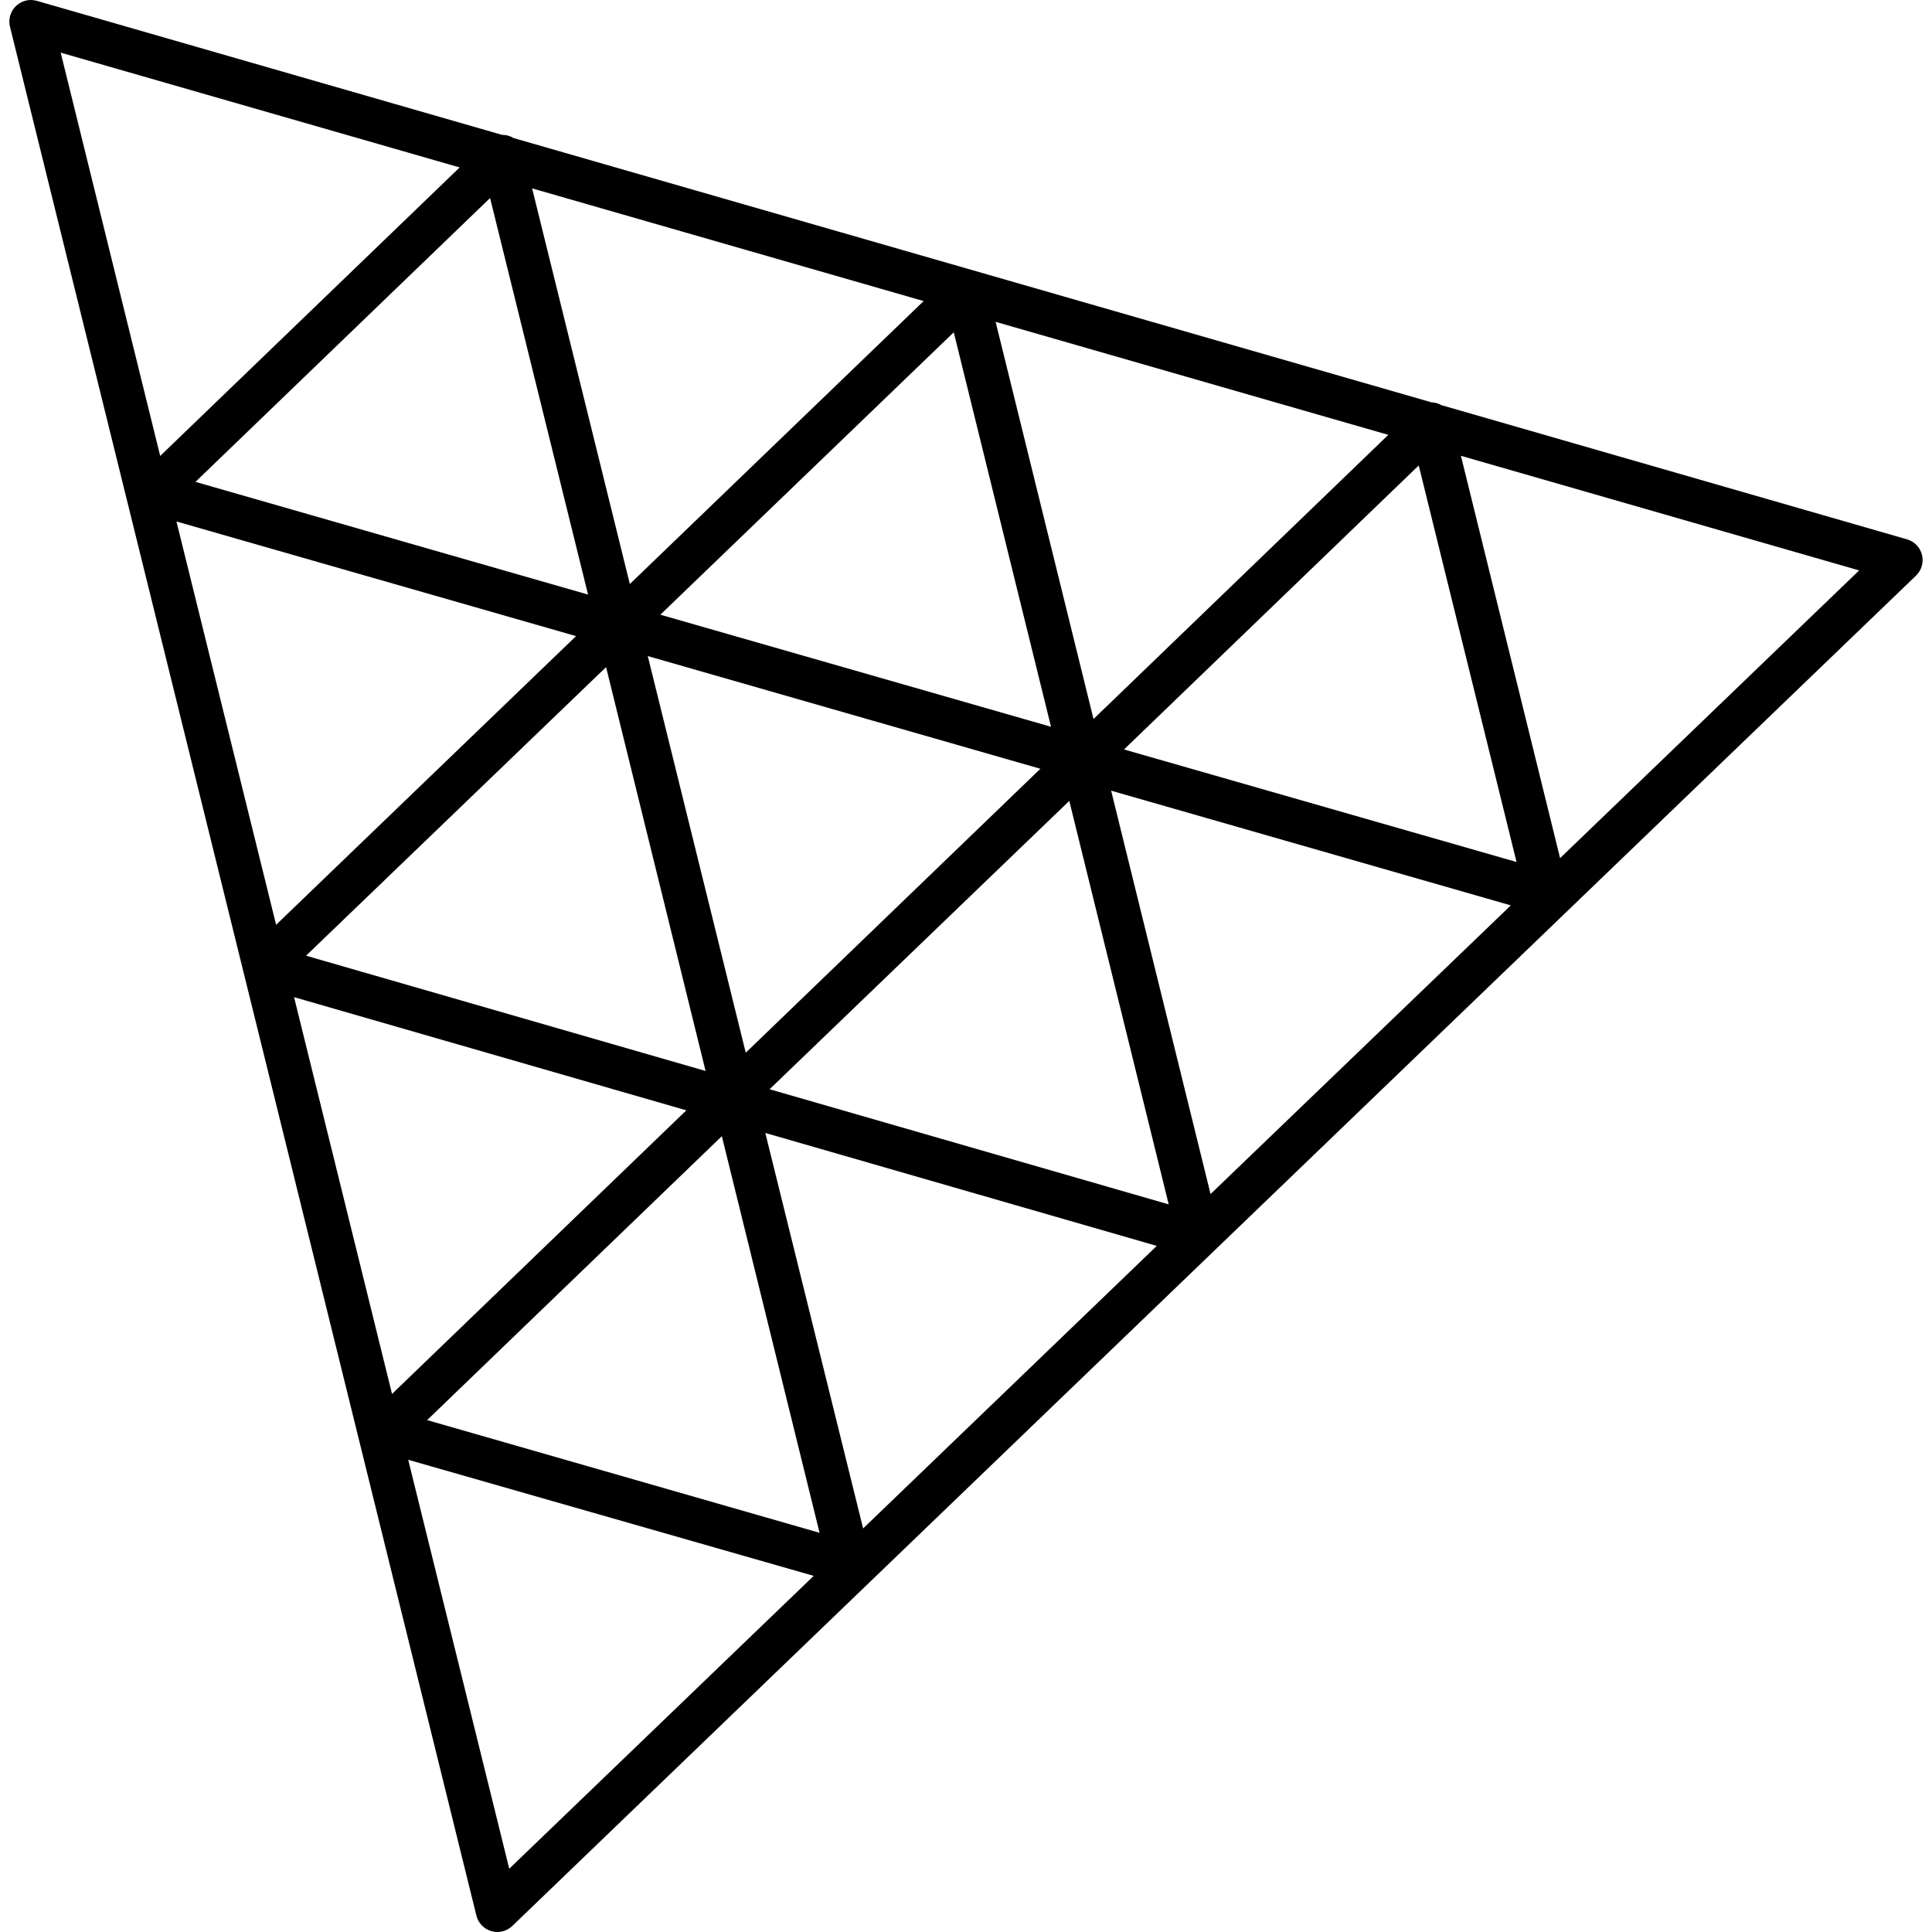
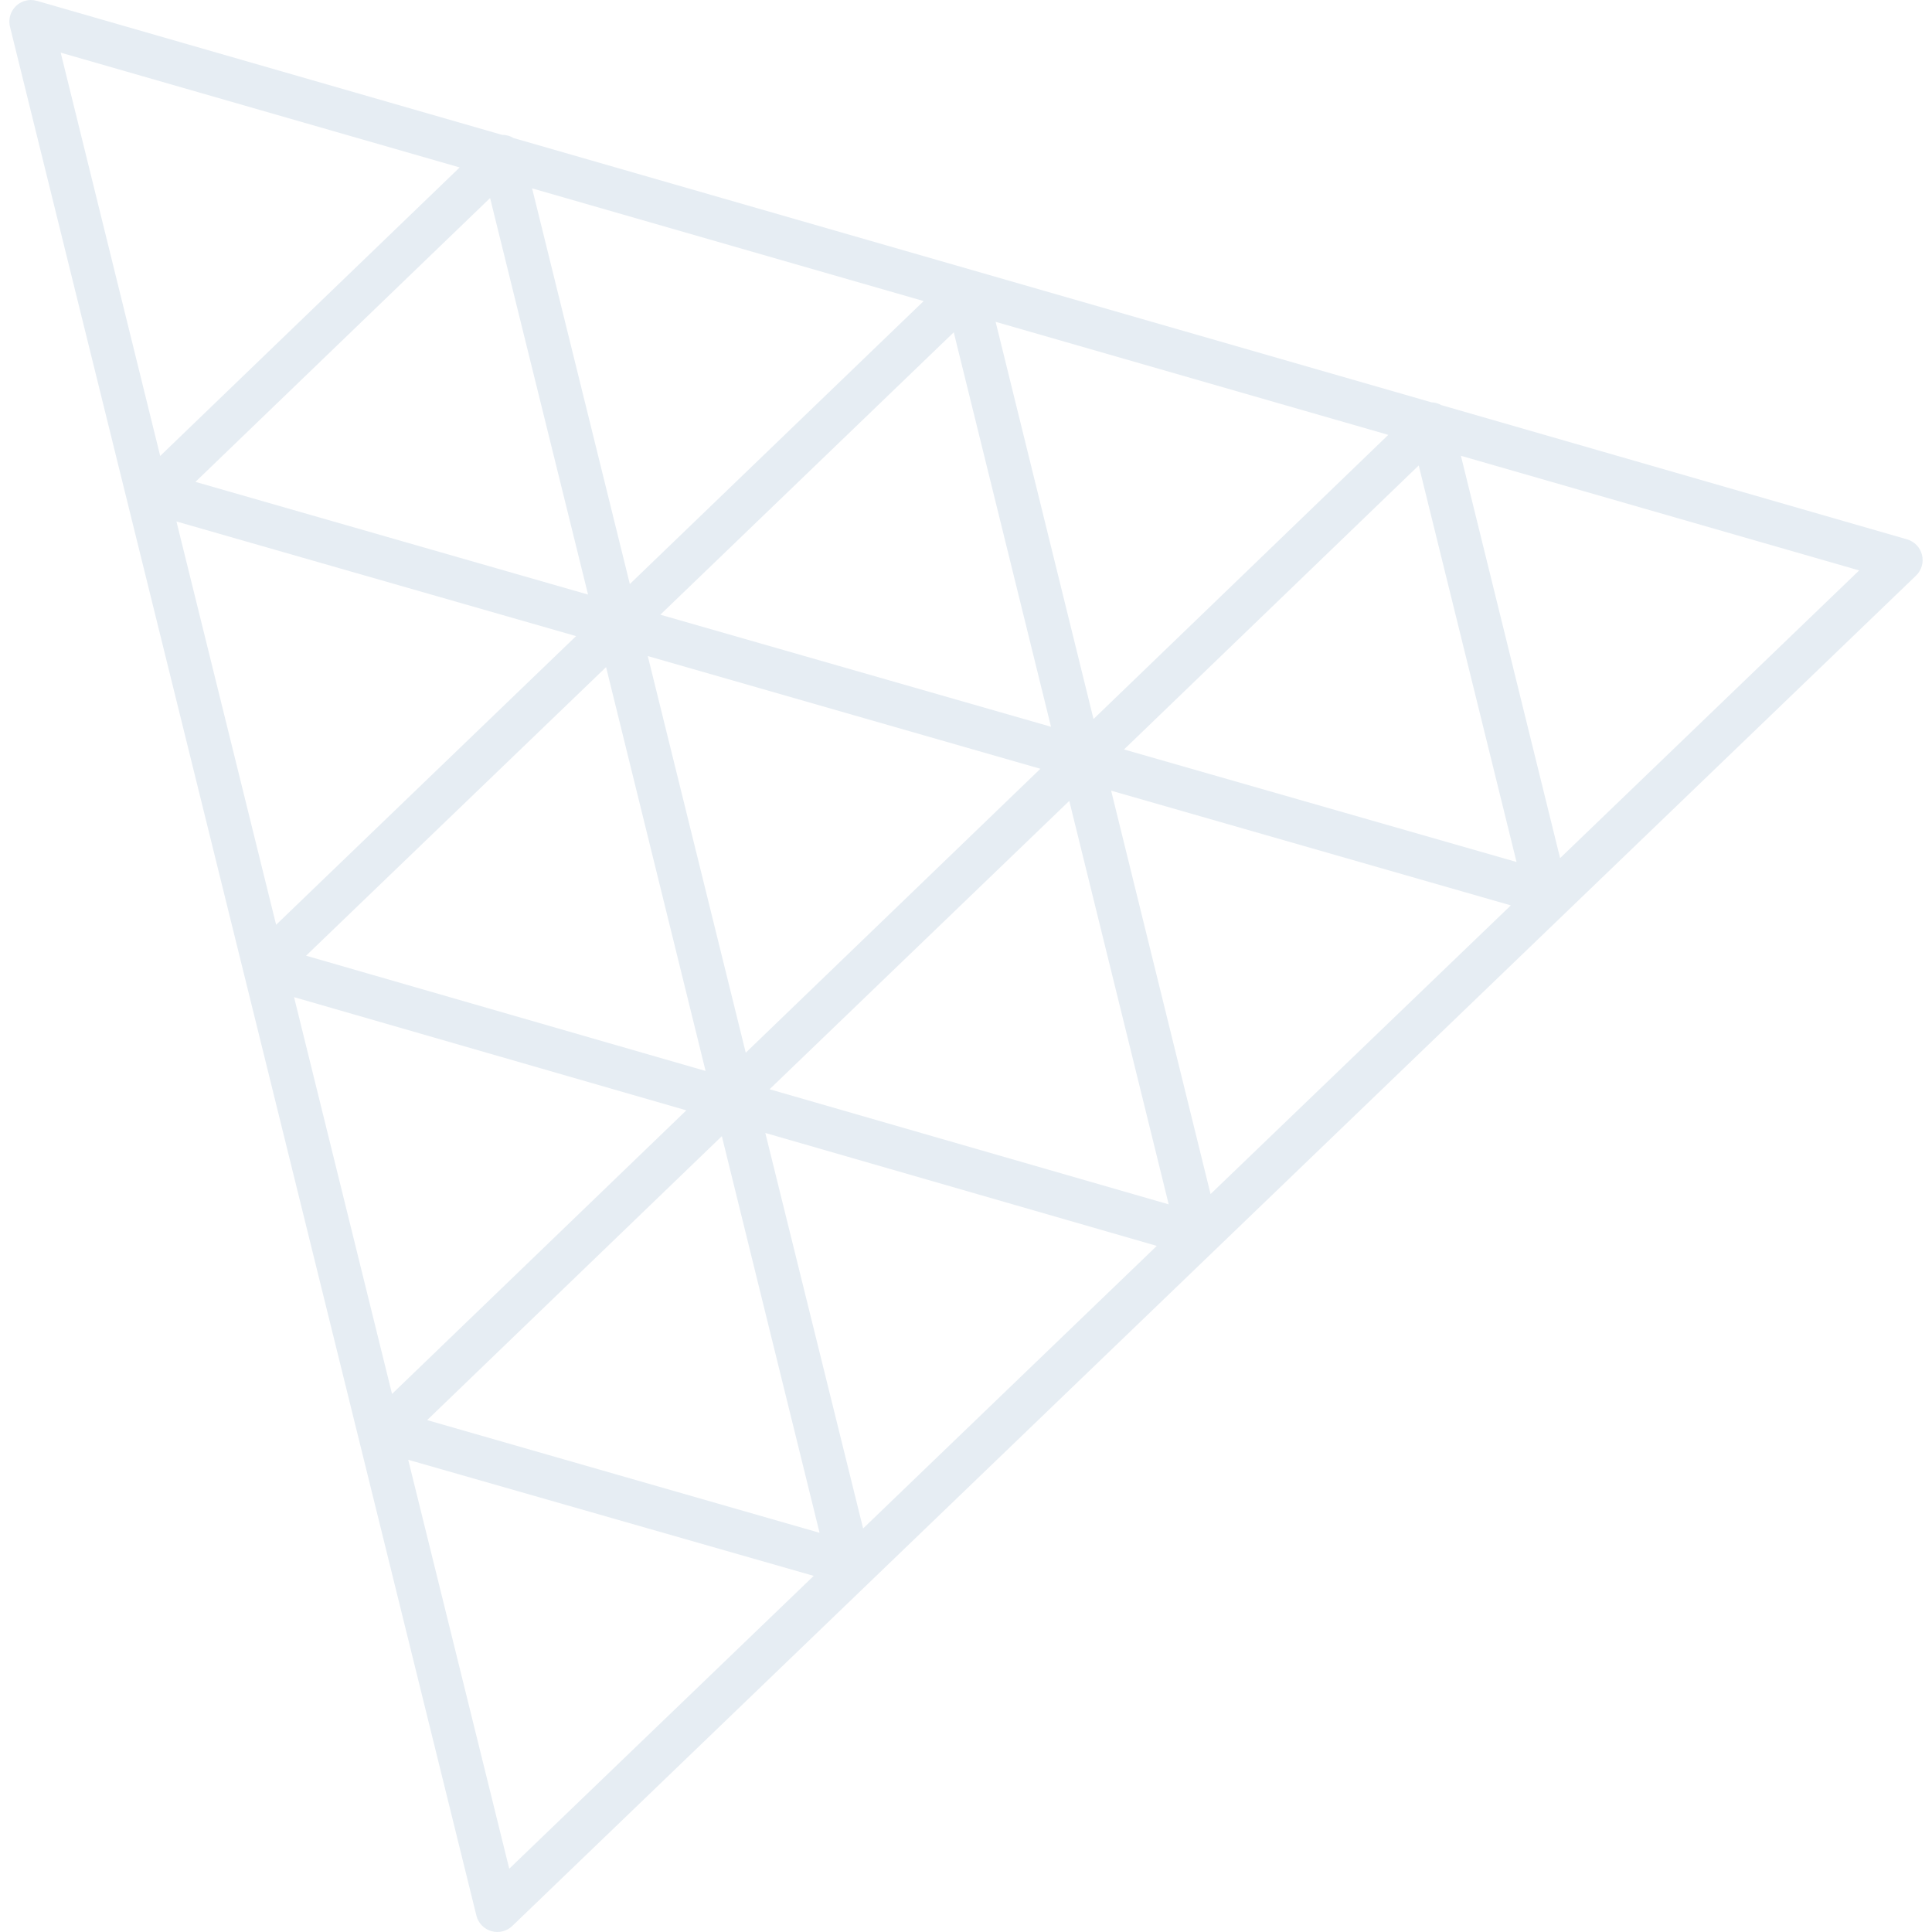
- <svg xmlns="http://www.w3.org/2000/svg" fill="#000000" role="img" viewBox="0 0 24 24">
+ <svg xmlns="http://www.w3.org/2000/svg" fill="#E6EDF3" role="img" viewBox="0 0 24 24">
  <path d="M.38 0a.268.268 0 0 0-.256.332l2.894 11.716a.268.268 0 0 0 .01.04l2.89 11.708a.268.268 0 0 0 .447.128L23.802 7.15a.268.268 0 0 0-.112-.45l-5.784-1.667a.268.268 0 0 0-.123-.035L6.38 1.715a.268.268 0 0 0-.144-.04L.456.01A.268.268 0 0 0 .38 0zm.374.654L5.71 2.08 1.99 5.664zM6.61 2.34l4.864 1.4-3.65 3.515zm-.522.12l1.217 4.926-4.877-1.4zm6.28 1.538l4.878 1.404-3.662 3.53zm-.52.13l1.208 4.9-4.853-1.392zm6.3 1.534l4.947 1.424-3.715 3.574zm-.524.12l1.215 4.926-4.876-1.398zm-15.432.696l4.964 1.424-3.726 3.586zM8.047 8.15l4.877 1.4-3.66 3.527zm-.518.137l1.236 5.017-4.963-1.432zm6.274 1.535l4.965 1.425-3.73 3.586zm-.52.127l1.235 5.012-4.958-1.43zm-9.63 2.438l4.873 1.406-3.656 3.523zm5.854 1.687l4.863 1.403-3.648 3.51zm-.54.04l1.214 4.927-4.875-1.4zm-3.896 4.02l5.037 1.442-3.782 3.638z" />
</svg>
